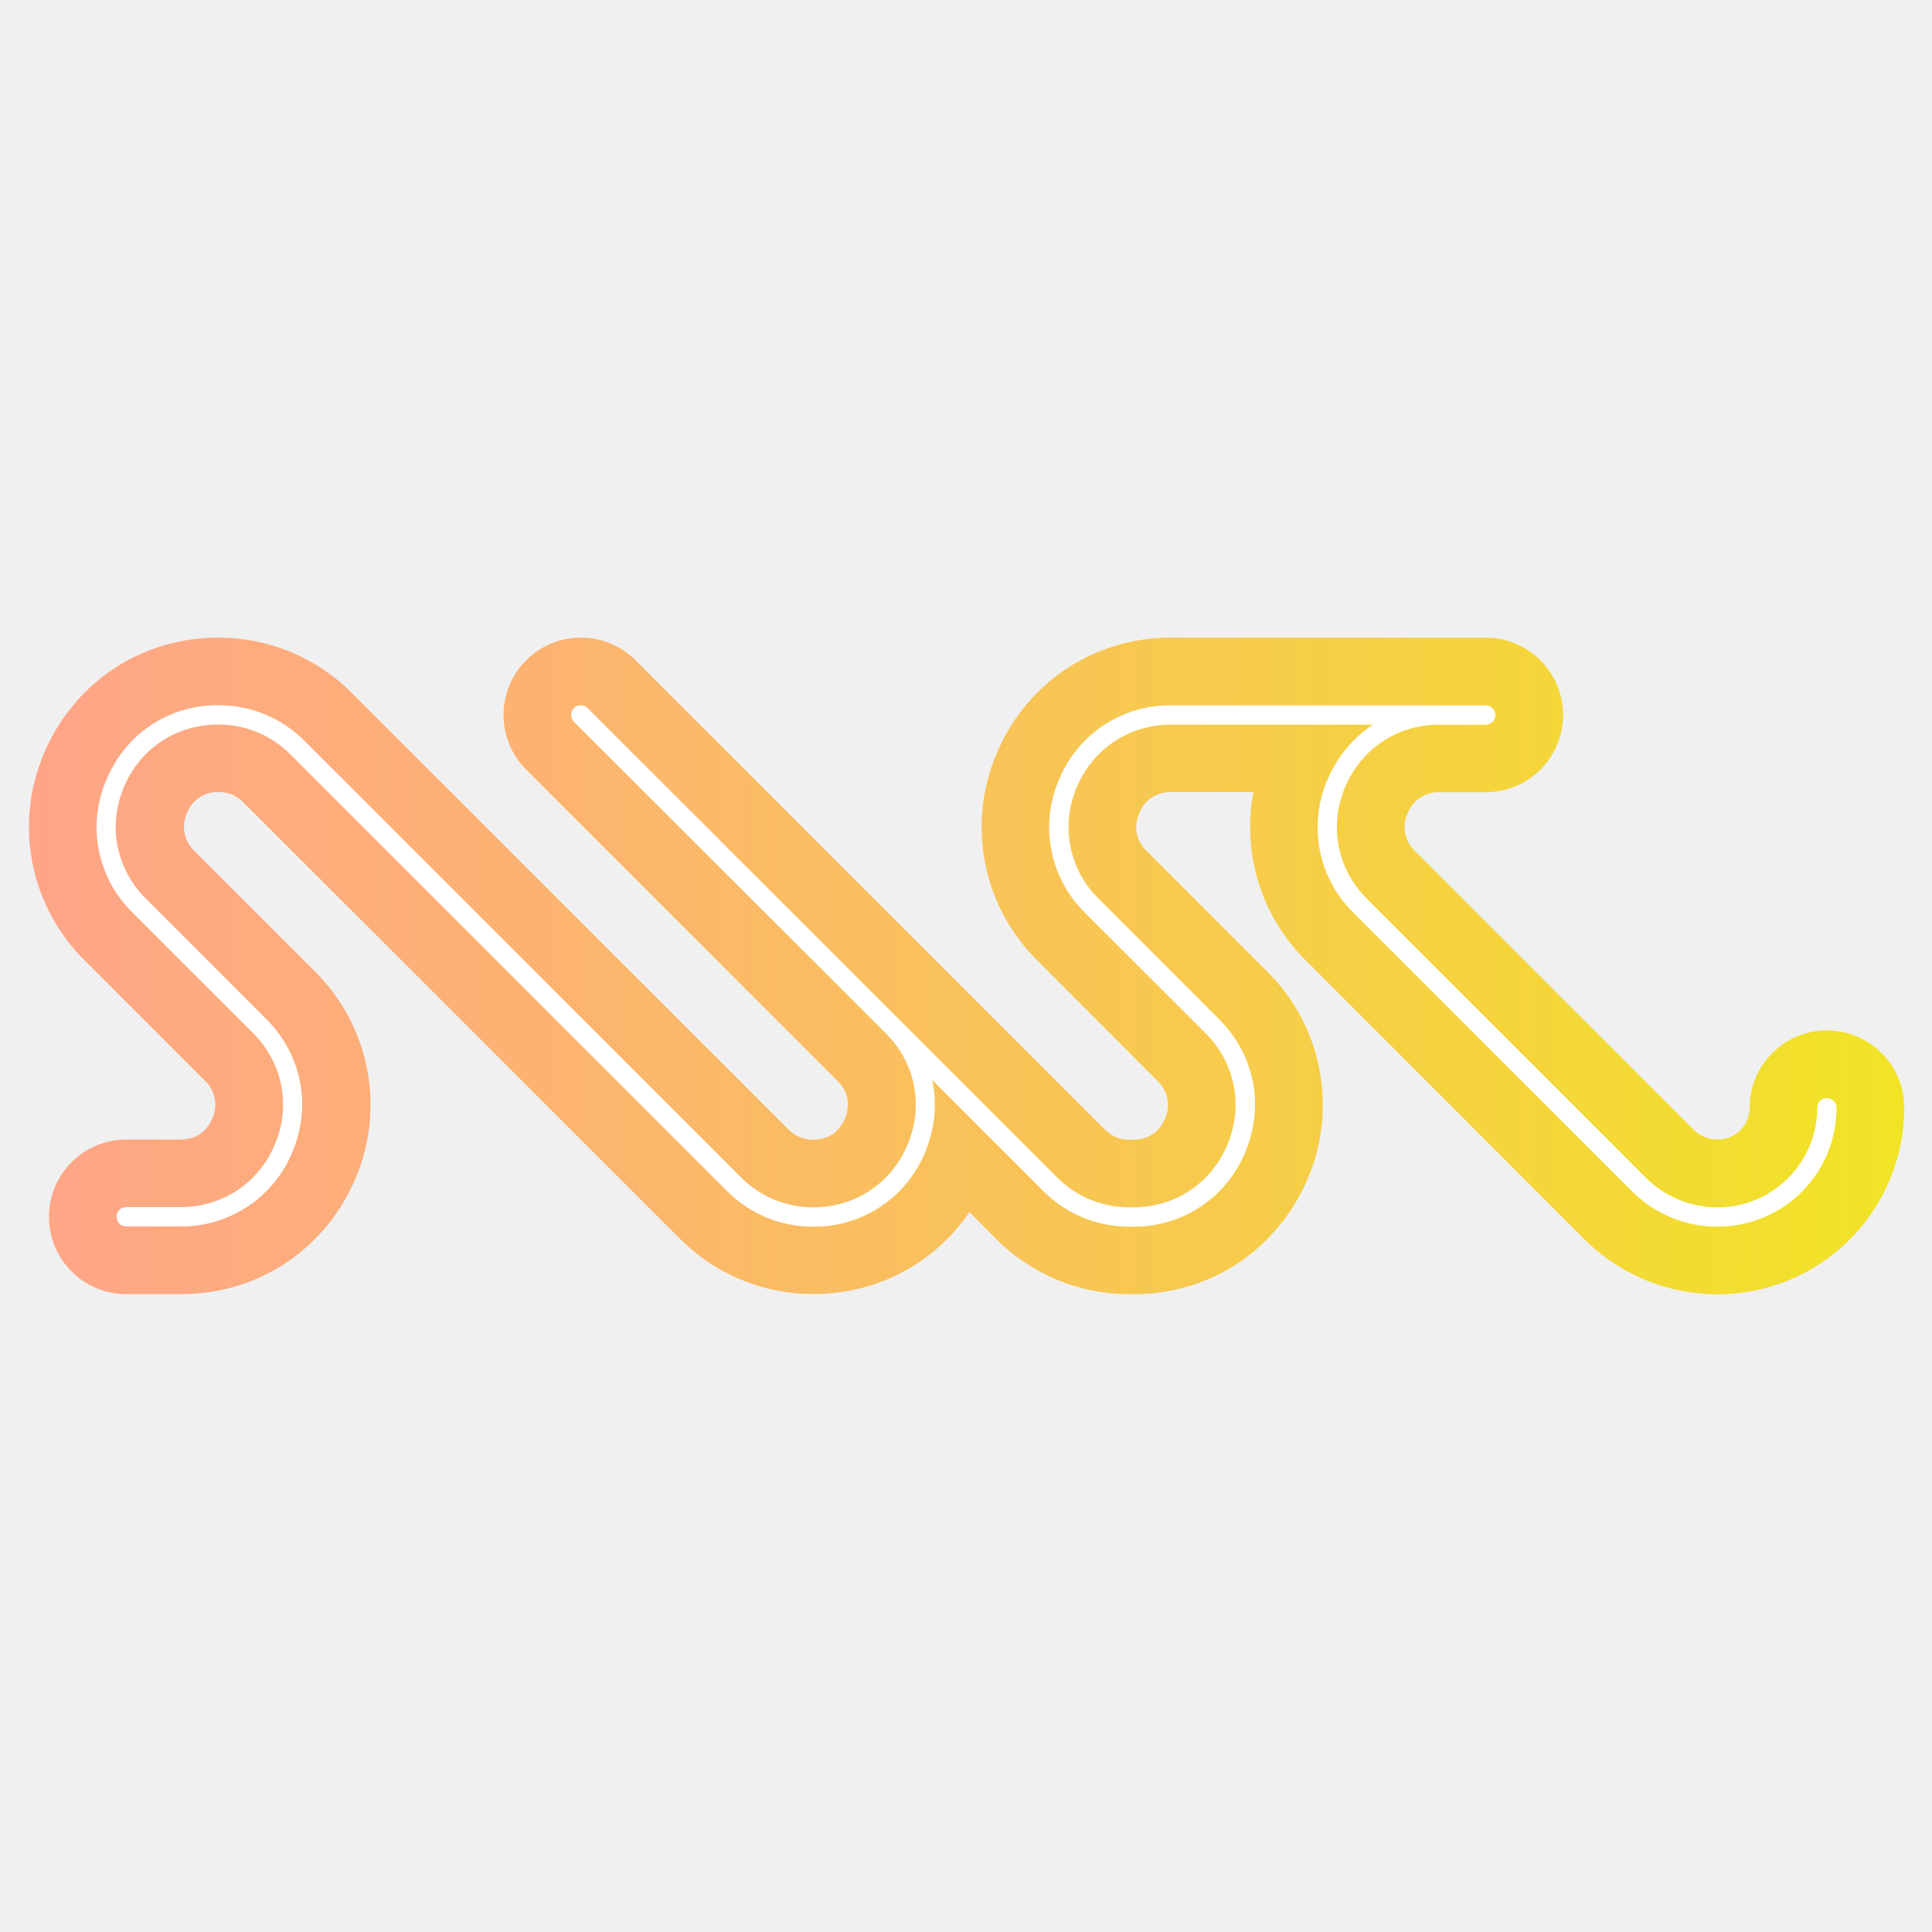
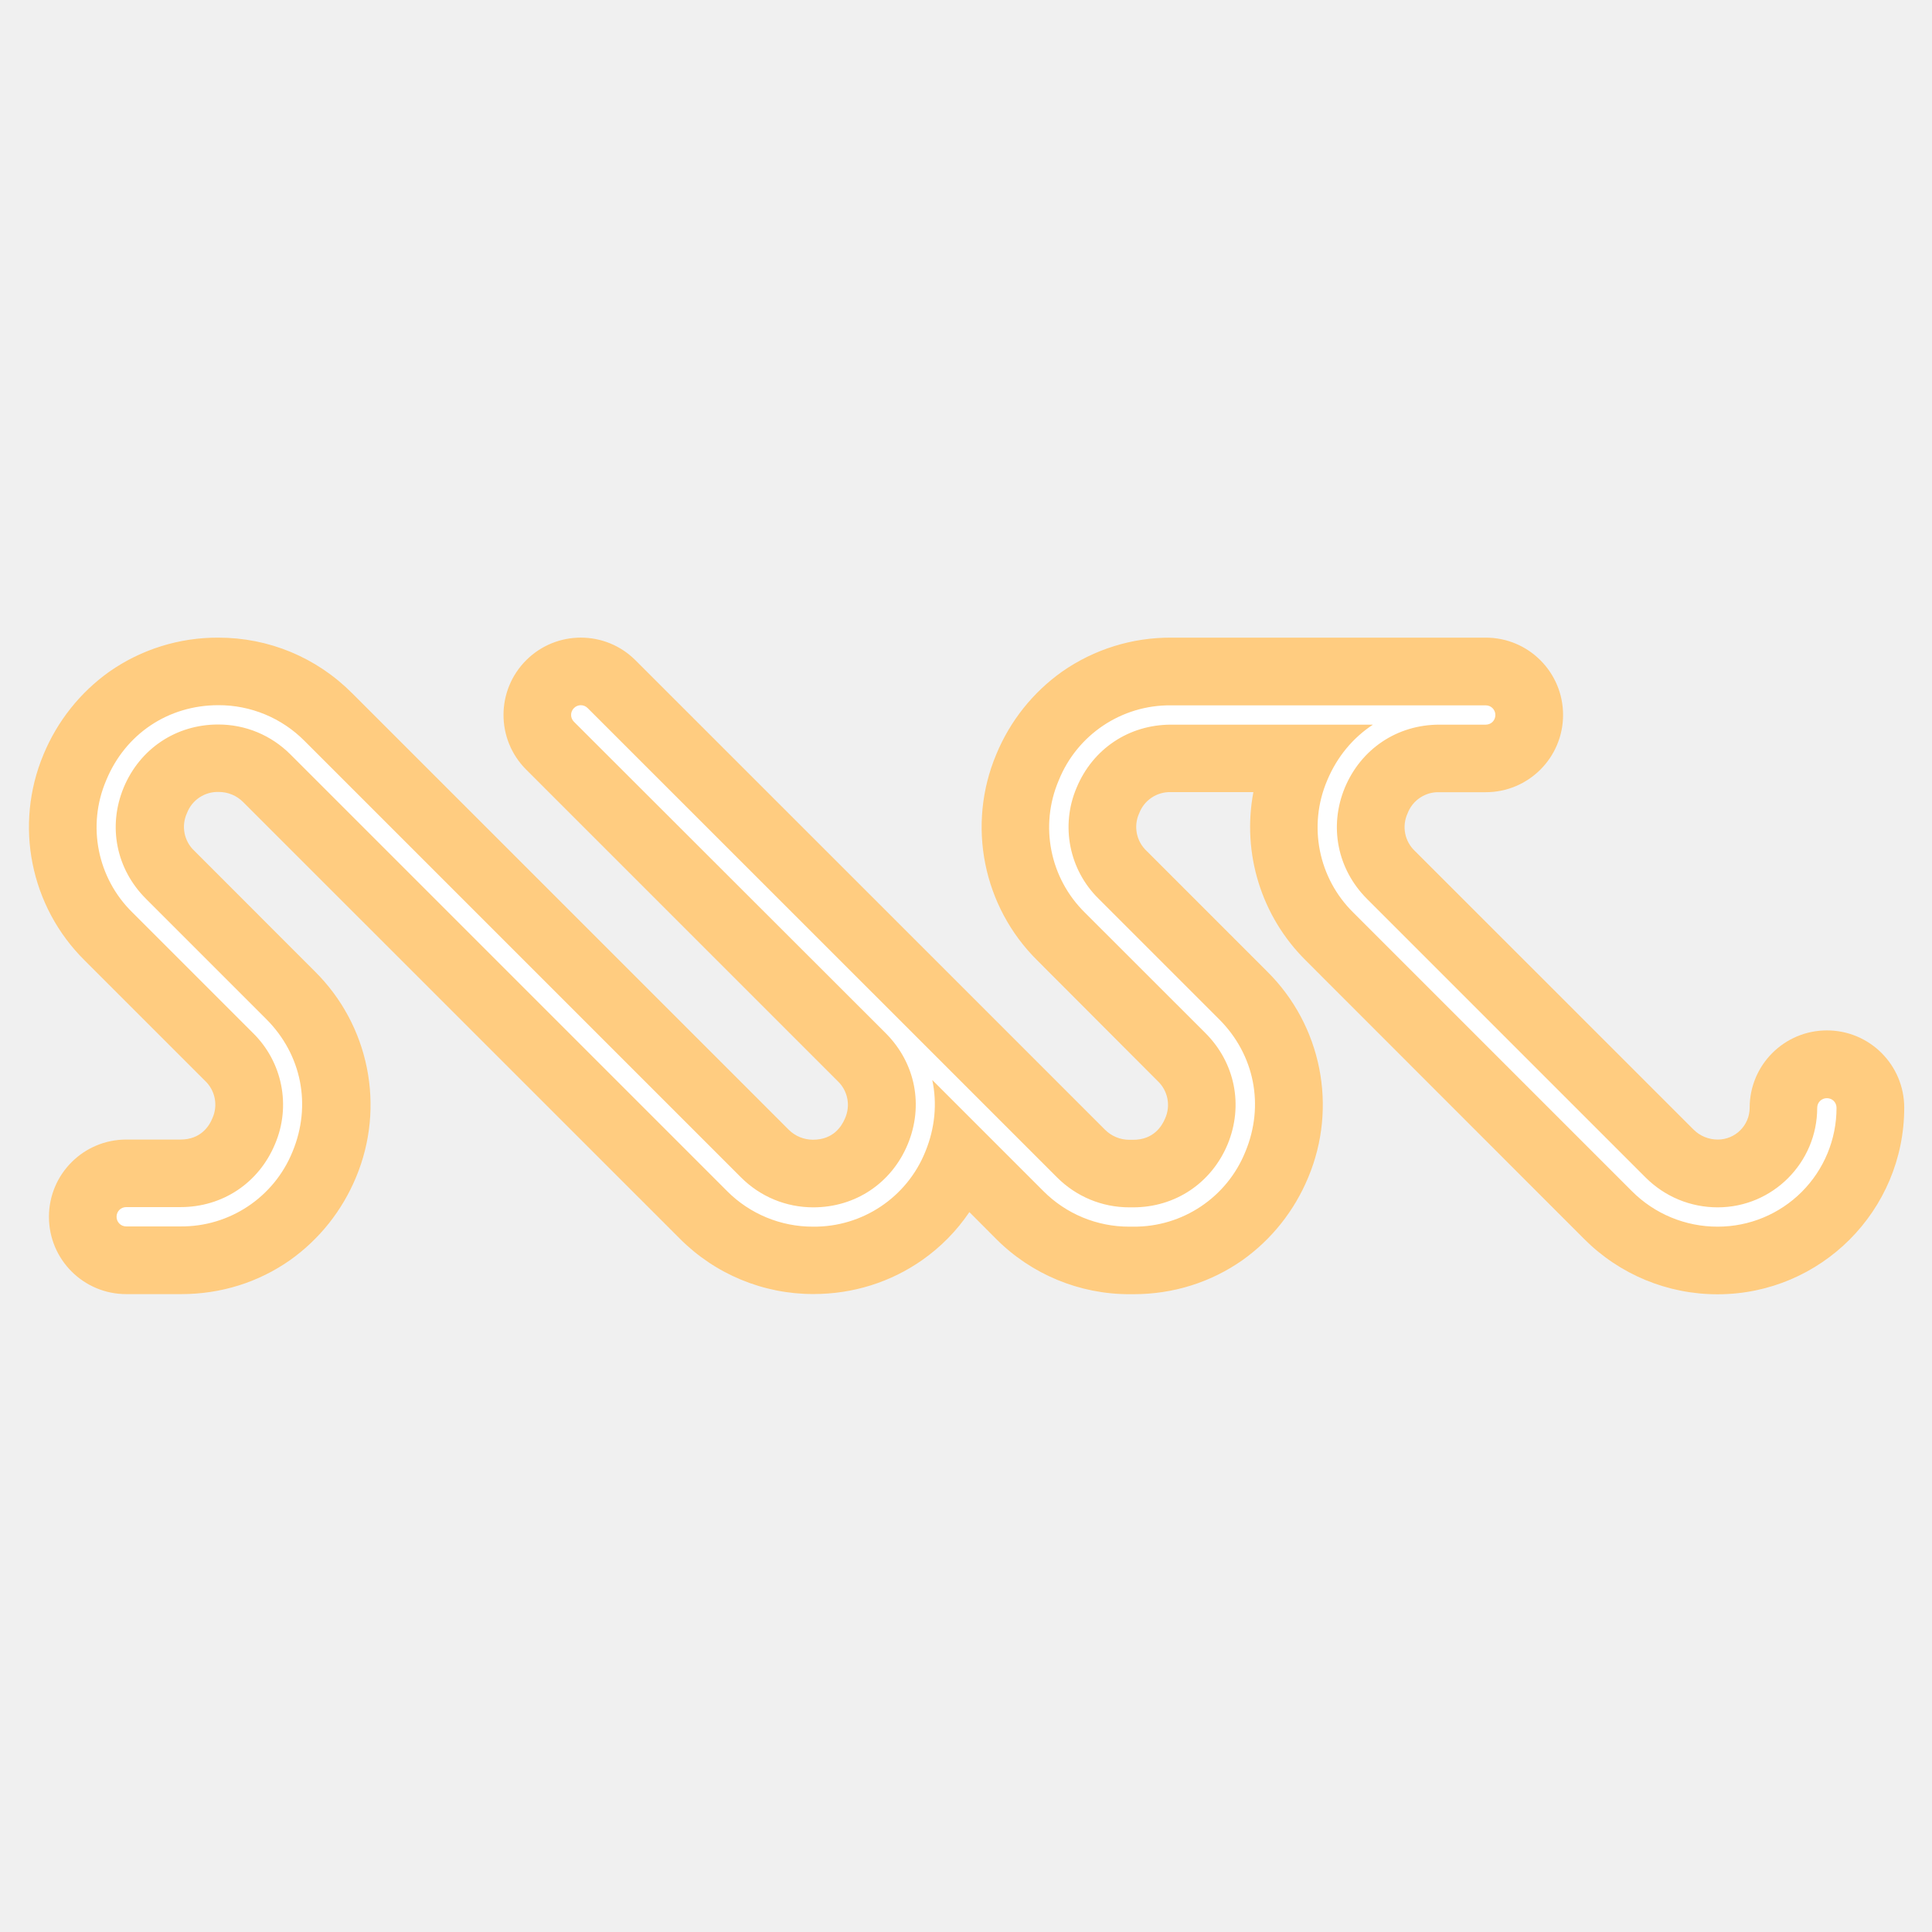
<svg xmlns="http://www.w3.org/2000/svg" viewBox="0 0 24 24" fill="none">
-   <path d="M21.34 16.078a2.335 2.335 0 0 1-1.662-.688L16.22 11.93a2.332 2.332 0 0 1-.65-2.09h-1.023a.408.408 0 0 0-.396.264.408.408 0 0 0 .094.468l1.495 1.495a2.332 2.332 0 0 1 .511 2.56c-.173.416-.456.771-.818 1.028-.394.276-.86.422-1.351.422h-.048a2.335 2.335 0 0 1-1.661-.688l-.331-.332a2.302 2.302 0 0 1-.586.596c-.394.276-.86.422-1.351.422a2.335 2.335 0 0 1-1.661-.689L3.02 9.963a.425.425 0 0 0-.302-.125.408.408 0 0 0-.396.264.408.408 0 0 0 .093.468l1.495 1.496a2.332 2.332 0 0 1 .512 2.56c-.173.416-.456.77-.819 1.028-.393.276-.859.422-1.351.422h-.684a.96.96 0 1 1 0-1.92h.674c.25 0 .356-.165.396-.264a.408.408 0 0 0-.093-.468l-1.493-1.493a2.332 2.332 0 0 1-.511-2.56c.173-.416.456-.77.818-1.028a2.344 2.344 0 0 1 1.354-.422c.626 0 1.217.245 1.66.689l5.425 5.424c.081.081.19.124.302.124.25 0 .355-.165.396-.263a.407.407 0 0 0-.091-.466L6.536 9.56a.96.96 0 1 1 1.358-1.358l3.867 3.866.005.005 1.96 1.96c.082.082.19.126.303.126h.048c.25 0 .355-.166.396-.264a.408.408 0 0 0-.094-.468l-1.493-1.496a2.332 2.332 0 0 1-.51-2.56c.172-.416.455-.77.818-1.028a2.344 2.344 0 0 1 1.353-.422h3.91a.96.96 0 1 1 0 1.92h-.576a.408.408 0 0 0-.396.264.408.408 0 0 0 .093.468l3.459 3.458c.081.082.19.125.302.125a.396.396 0 0 0 .396-.396.96.96 0 1 1 1.92 0 2.318 2.318 0 0 1-2.316 2.318Z" fill="url(#a)" />
+   <path d="M21.34 16.078a2.335 2.335 0 0 1-1.662-.688L16.22 11.93a2.332 2.332 0 0 1-.65-2.09h-1.023a.408.408 0 0 0-.396.264.408.408 0 0 0 .094.468l1.495 1.495a2.332 2.332 0 0 1 .511 2.56c-.173.416-.456.771-.818 1.028-.394.276-.86.422-1.351.422h-.048a2.335 2.335 0 0 1-1.661-.688l-.331-.332a2.302 2.302 0 0 1-.586.596c-.394.276-.86.422-1.351.422a2.335 2.335 0 0 1-1.661-.689L3.02 9.963a.425.425 0 0 0-.302-.125.408.408 0 0 0-.396.264.408.408 0 0 0 .093.468l1.495 1.496a2.332 2.332 0 0 1 .512 2.56c-.173.416-.456.77-.819 1.028-.393.276-.859.422-1.351.422h-.684a.96.96 0 1 1 0-1.92h.674c.25 0 .356-.165.396-.264a.408.408 0 0 0-.093-.468l-1.493-1.493a2.332 2.332 0 0 1-.511-2.56c.173-.416.456-.77.818-1.028a2.344 2.344 0 0 1 1.354-.422c.626 0 1.217.245 1.66.689l5.425 5.424c.081.081.19.124.302.124.25 0 .355-.165.396-.263a.407.407 0 0 0-.091-.466L6.536 9.56a.96.96 0 1 1 1.358-1.358l3.867 3.866.005.005 1.96 1.96c.082.082.19.126.303.126h.048c.25 0 .355-.166.396-.264a.408.408 0 0 0-.094-.468l-1.493-1.496a2.332 2.332 0 0 1-.51-2.56c.172-.416.455-.77.818-1.028a2.344 2.344 0 0 1 1.353-.422h3.91a.96.96 0 1 1 0 1.92h-.576a.408.408 0 0 0-.396.264.408.408 0 0 0 .093.468l3.459 3.458c.081.082.19.125.302.125a.396.396 0 0 0 .396-.396.96.96 0 1 1 1.92 0 2.318 2.318 0 0 1-2.316 2.318Z" fill="#FFCC80" />
  <path d="M21.34 15.238a1.5 1.5 0 0 1-1.069-.442l-3.458-3.458a1.486 1.486 0 0 1-.326-1.644c.122-.293.321-.53.568-.692h-2.508c-.523 0-.972.3-1.173.783a1.247 1.247 0 0 0 .276 1.382l1.495 1.495c.44.44.564 1.07.326 1.644a1.487 1.487 0 0 1-1.394.932h-.048a1.5 1.5 0 0 1-1.068-.442l-1.38-1.38c.062.29.034.598-.086.89a1.487 1.487 0 0 1-1.395.932 1.5 1.5 0 0 1-1.068-.442L3.608 9.372C3.368 9.132 3.05 9 2.711 9c-.524 0-.972.3-1.174.782-.2.483-.094 1.013.276 1.383l1.495 1.495c.44.44.564 1.07.327 1.644a1.487 1.487 0 0 1-1.395.931h-.672a.119.119 0 0 1-.12-.12c0-.067.053-.12.12-.12h.675c.523 0 .972-.3 1.173-.782a1.247 1.247 0 0 0-.276-1.383l-1.495-1.495a1.482 1.482 0 0 1-.326-1.641c.237-.576.77-.934 1.394-.934a1.5 1.5 0 0 1 1.068.442l5.424 5.424c.24.24.56.372.898.372.523 0 .972-.3 1.173-.783.2-.482.096-1.01-.273-1.38L7.13 8.966a.119.119 0 0 1 0-.17.119.119 0 0 1 .17 0l3.867 3.866.003.003 1.96 1.96c.24.24.56.373.898.373h.048c.523 0 .972-.3 1.174-.783.199-.482.093-1.013-.276-1.382l-1.496-1.495a1.486 1.486 0 0 1-.326-1.644 1.487 1.487 0 0 1 1.394-.932h3.91c.067 0 .12.053.12.12 0 .068-.053.12-.12.12h-.576c-.523 0-.972.3-1.174.783-.199.482-.093 1.013.276 1.382l3.459 3.459c.24.24.559.372.897.372.682 0 1.236-.555 1.236-1.236 0-.068.053-.12.12-.12.068 0 .12.052.12.12a1.475 1.475 0 0 1-1.476 1.476Z" fill="#fff" />
-   <defs>
-     <linearGradient id="a" x1=".36" y1="12" x2="23.657" y2="12" gradientUnits="userSpaceOnUse">
-       <stop stop-color="#FFA588" />
-       <stop offset=".271" stop-color="#FCB371" />
-       <stop offset=".836" stop-color="#F4D837" />
-       <stop offset="1" stop-color="#F1E425" />
-     </linearGradient>
-   </defs>
</svg>
